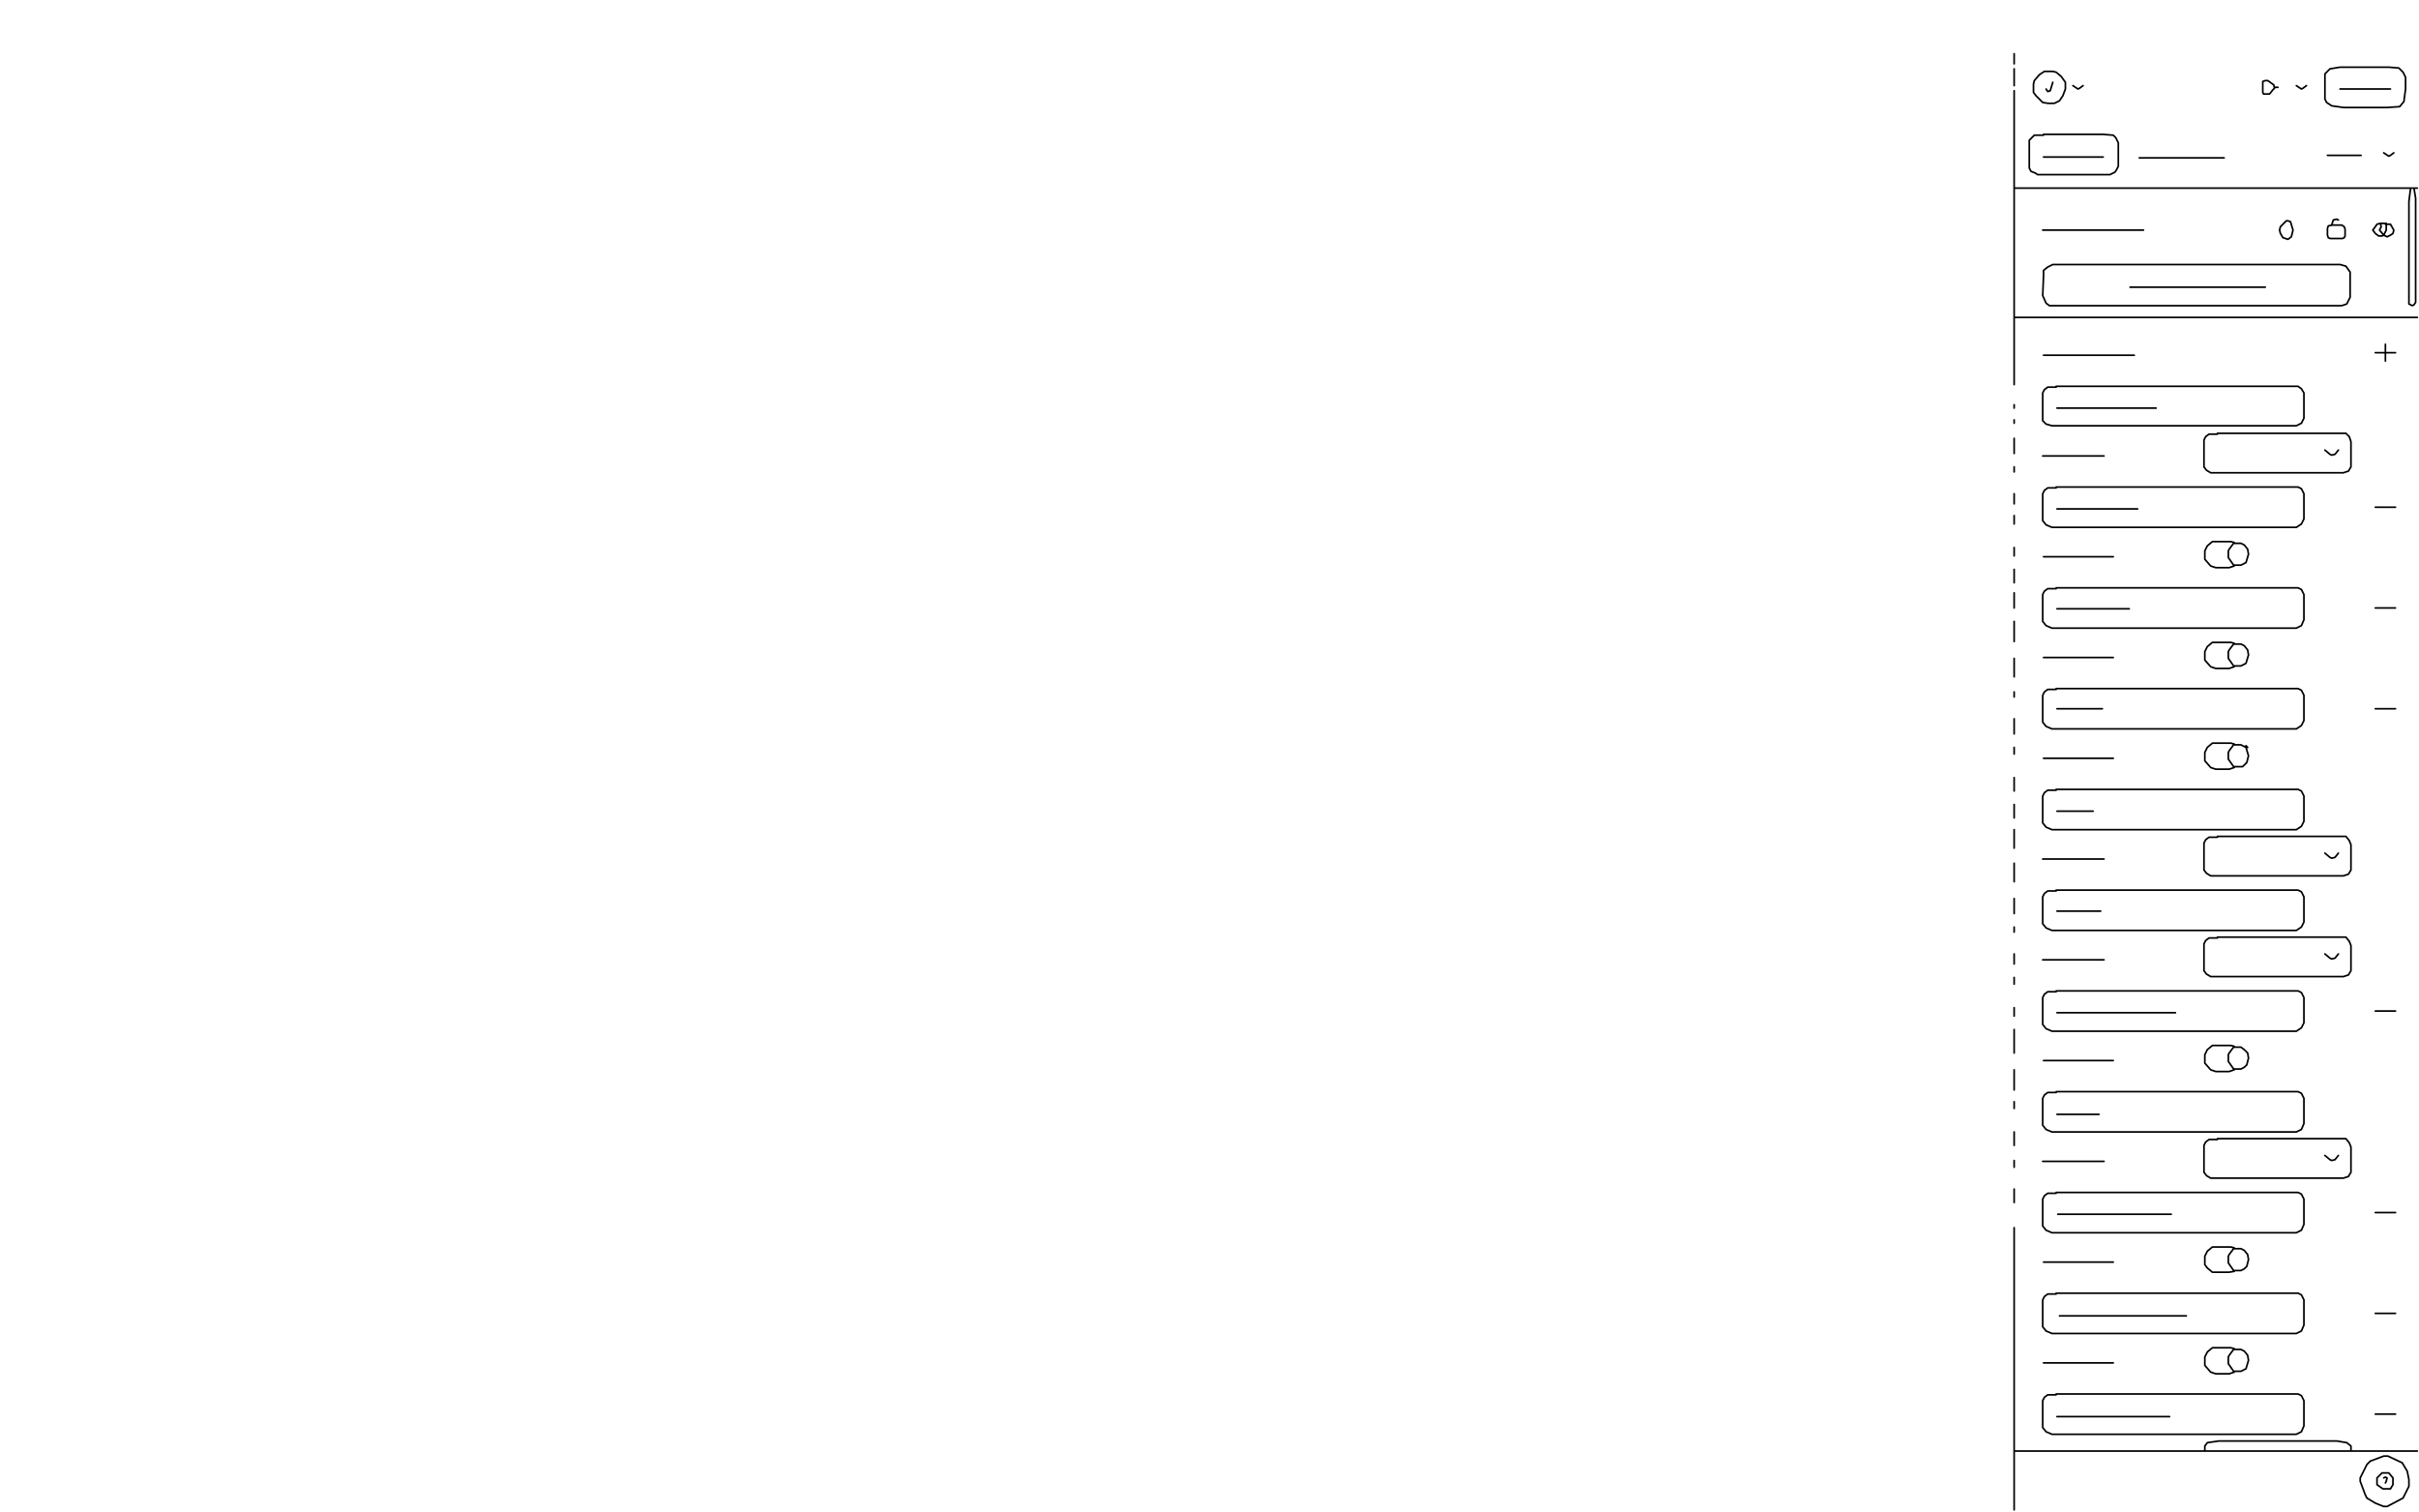
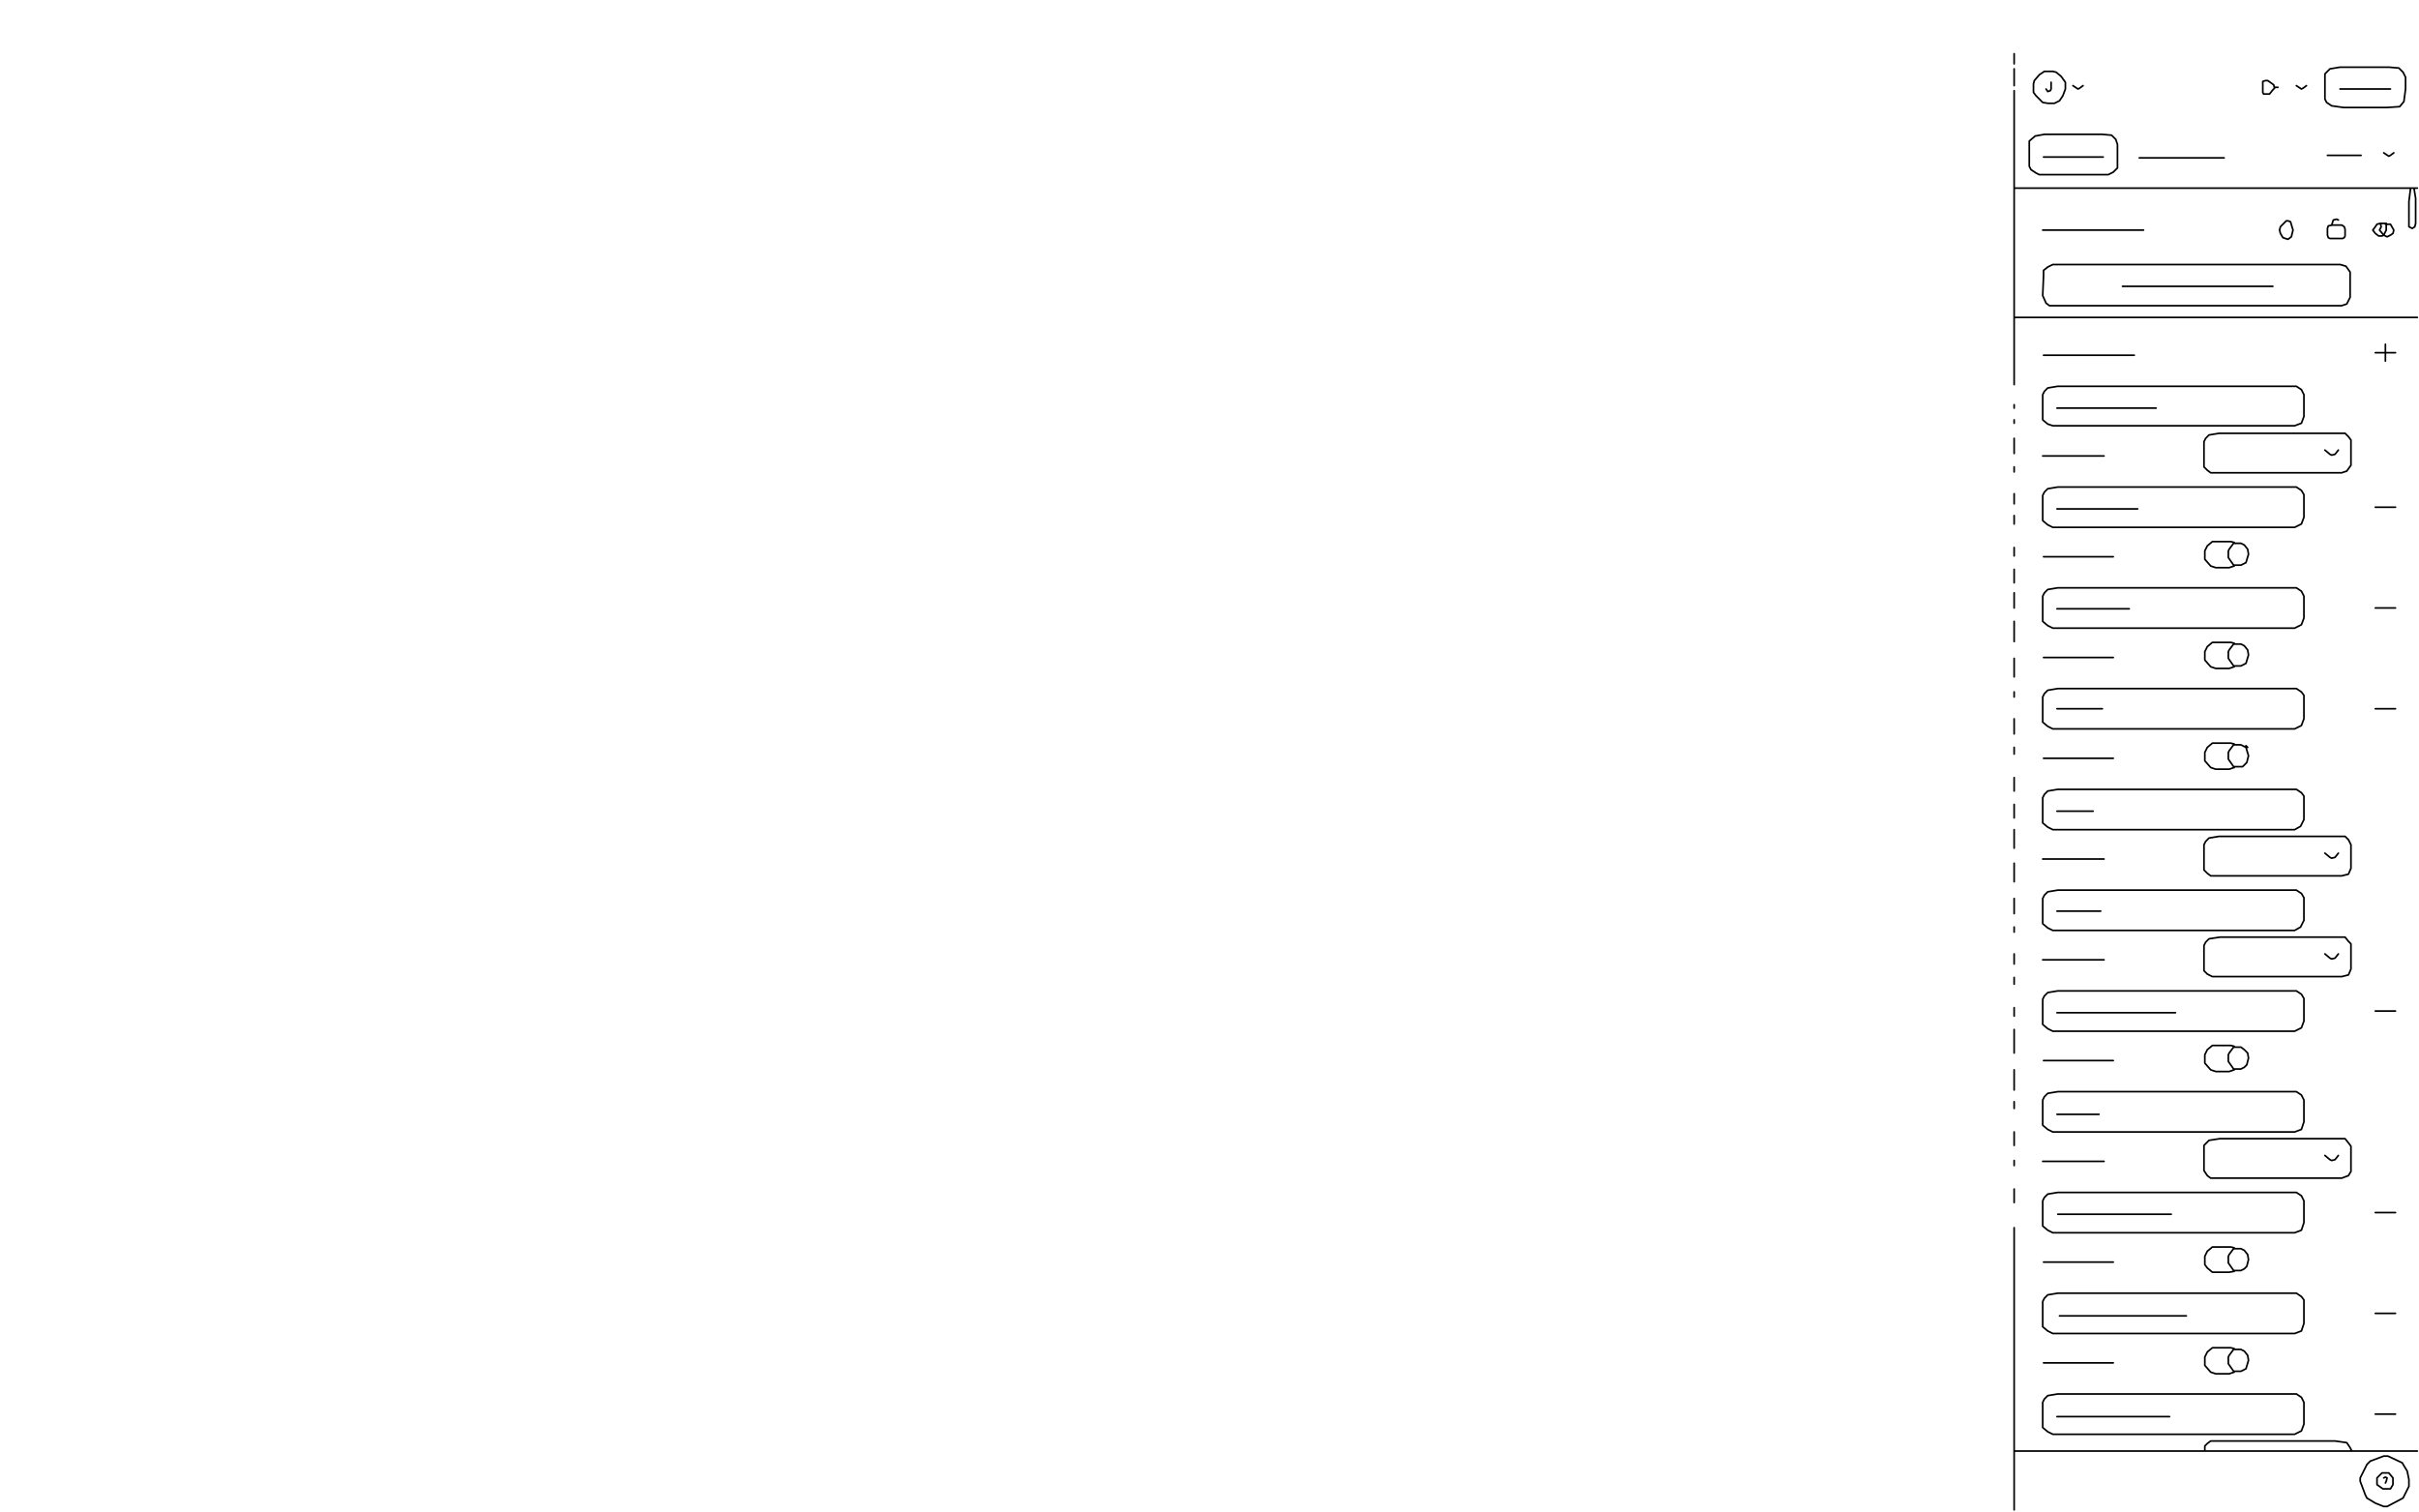
<svg xmlns="http://www.w3.org/2000/svg" viewBox="0 0 1440 900">
  <g fill="none" stroke="currentColor" stroke-width="1" vector-effect="non-scaling-stroke" stroke-linecap="round" stroke-linejoin="round">
-     <path data-kind="shape" vector-effect="non-scaling-stroke" d="M1199 32l0 6M1393 40l29 0 6 .5 2.5 2.5 1.5 3 0 7 -1 7.5 -2.5 3 -7.5 .5 -26 0 -7 -1 -3 -2 -1 -2 0 -9 0 -6 3 -3zM1199 41l0 10M1217 42.5l5 0 2 .5 3 2.5 2.5 3.5 0 4 -1.5 4 -2 3 -3 1.5 -4 0 -3 -.5 -4 -4 -1.5 -2 0 -5 .5 -2 3 -3.5zM1222 49l-1.5 5 -1.5 .5 -1 -1.5M1234 51l3 2 1 -.5 2 -1.5M1367 51l3 2 1 -.5 2 -1.5M1354 52l2 0M1354 52.5l-.5 -2 -3.5 -2.5 -1.5 0 -1.5 .5 0 6.5 .5 1 3.5 0 2 -2.5zM1199 54l0 58M1216.5 80l35.5 0 6 .5 1.5 1.5 1.5 3 0 14 -1 2 -1 1.5 -3 1.5 -43 0 -1.5 -1 -2.5 -1 -1 -2 0 -11 0 -5.5 3 -3 5.5 0M1419 91l3 2 1 -.5 2 -1.5M1199 112l236 0M1199 112l0 77M1435 112l2 0M1435 112l-1 8 0 3 0 3 0 11 0 4 0 3 0 3 0 4 0 11 0 3 0 12 0 4 2 1 1 -.5 1 -1.5 0 -11 0 -3 0 -2 0 -46 -1 -6M1439 112l-2 0M1392 131l-1 -.5 -2 .5 -1 3M1361 131.5l1 0 1.5 .5 1.5 5 -1 4 -2 1.5 -3 -1 -1.5 -2.5 -.5 -2 .5 -2zM1417 133l-2 .5 -1 1.5 -1.5 2 1.5 2 2 1.5 2 0 1 -.5M1417 133l3 0M1417 133l.5 2 -1 2 2.5 3M1420.5 133l0 4 -1.5 3M1420 133.5l3 0 2 3.5 -.5 2 -1.5 1 -2 1 -2 -1M1388.5 134l-2.5 .5 -.5 1.5 0 4 .5 1.5 1 .5 7.5 0 1 -.5 .5 -1 0 -4 -.5 -1.5 -1.5 -1zM1222 157.5l171 0 3.5 1 2.5 3.5 0 15 -2 4 -3 1 -172 0 -2 0 -2 -1.5 -2 -4.5 .5 -12 0 -3 2.5 -2zM1199 189l240 0M1199 189l0 40M1420 205l0 5M1414 210l6 0M1420 210l6 0M1420 210l0 5M1224 230l139 0 5 0 2 1.5 1.5 2.5 0 15 -1.5 3 -3 1.5 -145.5 0 -3.5 -1 -2 -2 0 -5 0 -11.5 1 -2 2 -1.5 5 0M1199 241l0 2M1199 250l0 2M1320 258l71.5 0 5 0 2 2 1 3 0 15 -1.5 2.5 -3 1 -79 0 -2.5 -1.5 -1.5 -2 0 -5 0 -11 1 -2 2 -1.5 5 0M1199 261l0 9M1384 268l3 2.5 1 .5 2 -.5 2 -2.5M1199 278l0 3M1224 290l139 0 5 0 2 1 1.5 3 0 15 -1.5 3 -3 2 -145.5 0 -3.5 -1.5 -2 -2.5 0 -5 0 -11 1 -2 2 -1.5 5 0M1199 294l0 6M1414 302l12 0M1199 307l0 5M1330 323l-2 -.5 -11 0 -3 2.5 -1.5 3 0 5 3.5 4 3 1 8 0 3 -1M1330 323l-3 4 -.5 1 0 4 3.5 5M1330 323.5l4 0 2 1 2 2.5 .5 3 -1.5 5 -3 1.5 -4 0M1199 326l0 5M1199 339l0 8M1224 350l139 0 5 0 2 1 1.5 3 0 15 -1.5 3.5 -3 1.5 -145.5 0 -3.5 -1.5 -2 -2.5 0 -5 0 -11 1 -2 2 -1.5 5 0M1199 353l0 9M1414 362l12 0M1199 370l0 12M1330 383l-2 -.5 -11 0 -3 2.5 -1.5 3 0 5 3.5 4 3 1 8 0 3 -1M1330 383l-3 4 -.5 1 0 4 3.5 5M1330 383.5l4 0 2 1 2 2.5 .5 3 -1.5 5 -3 1.5 -4 0M1199 392l0 11M1224 410l139 0 5 0 2 1 1.5 3 0 15 -1.5 3 -3 2 -145.5 0 -3.5 -1.5 -2 -2.5 0 -5 0 -11 1 -2 2 -1.5 5 0M1199 412l0 3M1414 422l12 0M1199 428l0 9M1330 443l-2 -.5 -11 0 -3 2.5 -1.5 3 0 5 3.5 4 3 1 8 0 3 -1M1330 443l-3 4 -.5 1 0 4 3.5 5M1330 443.5l4 0 3 1.5M1199 445l0 4M1337 445l0 -1 1 1zM1337 445l1.5 5 -1 4 -2.5 2.5 -5 0M1199 463l0 8M1224 470l139 0 5 0 2 1 1.5 3 0 15 -1.5 3 -3 2 -145.5 0 -3.5 -1.5 -2 -2.5 0 -5 0 -11 1 -2 2 -1.5 5 0M1199 479l0 8M1199 494l0 11M1320 498l71 0 5.5 0 2 2.5 1 2.5 0 15 -1.5 2.5 -3 1 -79 0 -2.5 -1.5 -1.5 -2 0 -5 0 -11 1 -2 2 -1.5 5 0M1384 508l3 2.5 1 .5 2 -.5 2 -2.5M1199 514l0 11M1224 530l139 0 5 0 2 1 1.5 3 0 15 -1.5 3 -3 2 -145.5 0 -3.5 -1.5 -2 -2.5 0 -5 0 -11 1 -2 2 -1.5 5 0M1199 535l0 9M1199 552l0 3M1320 558l71 0 5.5 0 2 2.5 1 2.5 0 15 -1.5 2.5 -3 1 -79 0 -2.5 -1.5 -1.5 -2 0 -5 0 -11 1 -2 2 -1.5 5 0M1199 568l0 6M1384 568l3 2.5 1 .5 2 -.5 2 -2.5M1199 582l0 4M1224 590l139 0 5 0 2 1 1.5 3 0 15 -1.5 3 -3 2 -145.5 0 -3.5 -1.5 -2 -2.5 0 -5 0 -11 1 -2 2 -1.5 5 0M1199 600l0 5M1414 602l12 0M1199 613l0 14M1330 623l-2 -.5 -11 0 -3 2.5 -1.5 3 0 5 3.5 4 3 1 8 0 3 -1M1330 623l-3 4 -.5 1 0 4 3.5 5M1330 623.5l4 0 2 1.5 2 2 .5 3 -1 4 -1.5 1.5 -2 1 -4 0M1199 637l0 12M1224 650l139 0 5 0 2 1 1.5 3 0 15 -1.5 3.5 -3 1.5 -145.5 0 -3.5 -1.5 -2 -2.5 0 -5 0 -11 1 -2 2 -1.5 5 0M1199 656l0 4M1199 674l0 8M1320 678l71.5 0 5 0 2 2.5 1 2.5 0 15 -1.5 2.5 -3 1 -79 0 -2.5 -1.5 -1.5 -2 0 -5 0 -11 1 -2 2 -1.5 5 0M1384 688l3 2.5 1 .5 2 -.5 2 -2.5M1199 691l0 4M1199 708l0 8M1224 710l139 0 5 0 2 1 1.5 3 0 15 -1.5 3.5 -3 1.5 -145.5 0 -3.5 -1.5 -2 -2.5 0 -5 0 -11 1 -2 2 -1.5 5 0M1414 722l12 0M1199 731l0 133M1330 743l-2 -.5 -11 0 -3 2.5 -1.5 3 0 5 1.5 2 3 2.5 10 0 3 -.5M1330 743l-3 4 -.5 1 0 4 3.5 5M1330 743.5l4 0 2 1 2 2.5 .5 3 -1 4 -1.5 1.5 -2 1 -4 0M1224 770l139 0 5 0 2 1 1.5 3 0 15 -1.5 3.5 -3 1.5 -145.5 0 -3.5 -1.5 -2 -2.5 0 -5 0 -11 1 -2 2 -1.5 5 0M1414 782l12 0M1330 803l-2 -.5 -11 0 -3 2.5 -1.5 3 0 5 3.5 4 3 1 8 0 3 -1M1330 803l-3 4 -.5 1 0 4 3.5 5M1330 803.5l4 0 2 1 2 2.5 .5 3 -1.5 5 -3 1.5 -4 0M1224 830l139 0 5 0 2 1 1.5 3 0 15 -1.5 3.5 -3 1.5 -145.5 0 -3.5 -1.5 -2 -2.5 0 -5 0 -11 1 -2 2 -1.5 5 0M1414 842l12 0M1199 864l113 0M1199 864l0 35M1312 864l88 0M1312.5 864l0 -3 1.5 -2 7 -1 70 0 6 1 2.5 2 0 3M1439 864l-1 0 -38 0M1419 867l2.5 0 8.5 4 3 5 1 5 0 4 -3.5 7 -9.5 5 -2 0 -5 -2 -5 -3 -1 -2 -3 -8 0 -2 4 -8 2 -2zM1418 877l4 0 2.5 3 0 4 -1.5 2.5 -4.5 0 -3.5 -2.5 0 -4zM1419 880l1 -.5 1 .5 -.5 2 -.5 1" />
-     <path data-kind="text" vector-effect="non-scaling-stroke" d="M1393 53l30 0M1385.5 92.5l20 0M1216.5 93.5l35.5 0M1273.5 94l50.5 0M1216 137l60 0M1268 171l80.5 0M1216.5 211.5l54 0M1224.5 243l59 0M1216 271.5l36.5 0M1224.5 303l48 0M1216.5 331.5l41.5 0M1224.5 362.5l43 0M1216.5 391.5l41.5 0M1224.5 422l27 0M1216.5 451.5l41.5 0M1224.5 483l21.5 0M1216 511.5l36.5 0M1224.5 542.5l26 0M1216 571.5l36.5 0M1224.5 603l70.5 0M1216.5 631.5l41.5 0M1224.5 663.5l25 0M1216 691.5l36.5 0M1225 723l67.5 0M1216.5 751.5l41.5 0M1226 783.5l75.5 0M1216.5 811.5l41.5 0M1224.5 843.5l67 0" />
+     <path data-kind="shape" vector-effect="non-scaling-stroke" d="M1199 32l0 6M1393 40l29 0 6 .5 2.5 2.5 1.5 3 0 7 -1 7.5 -2.5 3 -7.5 .5 -26 0 -7 -1 -3 -2 -1 -2 0 -9 0 -6 3 -3zM1199 41l0 10M1217 42.5l5 0 2 .5 3 2.5 2.5 3.5 0 4 -1.5 4 -2 3 -3 1.5 -4 0 -3 -.5 -4 -4 -1.5 -2 0 -5 .5 -2 3 -3.5zM1221 49l0 4 -.5 1 -1.5 .5 -1 -1.5M1234 51l3 2 1 -.5 2 -1.5M1367 51l3 2 1 -.5 2 -1.5M1354 52l2 0M1354 52.5l-.5 -2 -3.5 -2.5 -1.5 0 -1.5 .5 0 6.5 .5 1 3.5 0 2 -2.5zM1199 54l0 58M1217 80l34.5 0 5.5 .5 2.5 2.5 1 3 0 14 -2.5 2.5 -3 1.5 -41 0 -2 -1 -3 -2 -1 -2 0 -9 0 -6 3.5 -3zM1419 91l3 2 1 -.5 2 -1.5M1199 112l236 0M1199 112l0 77M1435 112l2 0M1435 112l-1 8 0 3 0 10 0 2 2 1 1.5 -1 .5 -2 0 -15 -1 -6M1439 112l-2 0M1392 131l-1 -.5 -2 .5 -1 3M1361 131.5l1 0 1.5 .5 1.5 5 -1 4 -2 1.5 -3 -1 -1.5 -2.5 -.5 -2 .5 -2zM1417 133l-2 .5 -1 1.5 -1.5 2 1.5 2 2 1.5 2 0 1 -.5M1417 133l3 0M1417 133l.5 2 -1 2 2.5 3M1420.5 133l0 4 -1.5 3M1420 133.5l3 0 2 3.5 -.5 2 -1.5 1 -2 1 -2 -1M1388.5 134l-2.5 .5 -.5 1.5 0 4 .5 1.5 1 .5 7.5 0 1 -.5 .5 -1 0 -4 -.5 -1.5 -1.5 -1zM1222 157.5l171 0 3.5 1 2.5 3.5 0 15 -2 4 -3 1 -172 0 -2 0 -2 -1.5 -2 -4.5 .5 -12 0 -3 2.5 -2zM1199 189l240 0M1199 189l0 40M1420 205l0 5M1414 210l6 0M1420 210l6 0M1420 210l0 5M1225 230l137 0 5 0 3 2 1.5 3 0 13 -1.5 4 -4 1.5 -144 0 -3 -1 -3 -2.5 0 -6 0 -9 1 -2 2 -2zM1199 241l0 2M1199 250l0 2M1321 258l69 0 6 0 2 2 1.5 2 0 15 -2.5 3.5 -3 1 -78 0 -2 -1.5 -2 -2 0 -6 0 -9 1 -2 2 -2zM1199 261l0 9M1384 268l3 2.5 1 .5 2 -.5 2 -2.5M1199 278l0 3M1225 290l137 0 5 0 3 2 1.5 2.5 0 13.5 -1.5 4 -4 2 -144 0 -3 -1.5 -3 -2.5 0 -5.5 0 -9.5 1 -2 2 -2zM1199 294l0 6M1414 302l12 0M1199 307l0 5M1330 323l-2 -.5 -11 0 -3 2.5 -1.5 3 0 5 3.5 4 3 1 8 0 3 -1M1330 323l-3 4 -.5 1 0 4 3.5 5M1330 323.5l4 0 2 1 2 2.5 .5 3 -1.5 5 -3 1.5 -4 0M1199 326l0 5M1199 339l0 8M1225 350l137 0 5 0 3 2 1.5 3 0 13 -1.5 4 -4 2 -144 0 -3 -1.5 -3 -2.5 0 -5.5 0 -9.5 1 -2 2 -2zM1199 353l0 9M1414 362l12 0M1199 370l0 12M1330 383l-2 -.5 -11 0 -3 2.5 -1.5 3 0 5 3.5 4 3 1 8 0 3 -1M1330 383l-3 4 -.5 1 0 4 3.5 5M1330 383.5l4 0 2 1 2 2.5 .5 3 -1.5 5 -3 1.5 -4 0M1199 392l0 11M1225 410l137 0 5 0 3 2 1.5 2 0 14 -1.5 4 -4 2 -144 0 -3 -1.5 -3 -2.5 0 -5.5 0 -9.5 1 -2 2 -2zM1199 412l0 3M1414 422l12 0M1199 428l0 9M1330 443l-2 -.5 -11 0 -3 2.5 -1.5 3 0 5 3.5 4 3 1 8 0 3 -1M1330 443l-3 4 -.5 1 0 4 3.5 5M1330 443.5l4 0 3 1.5M1199 445l0 4M1337 445l0 -1 1 1zM1337 445l1.5 5 -1 4 -2.5 2.5 -5 0M1199 463l0 8M1225 470l137 0 5 0 3 2 1.5 2 0 14 -2 4 -3.5 2 -144 0 -3 -1.5 -3 -2.5 0 -6 0 -9 1 -2 2 -2zM1199 479l0 8M1199 494l0 11M1321 498l69 0 6 0 2 2 1.5 3 0 14 -1.5 3.5 -4 1 -78 0 -2 -1.5 -2 -2 0 -6 0 -9 1 -2 2 -2zM1384 508l3 2.5 1 .5 2 -.5 2 -2.5M1199 514l0 11M1225 530l137 0 5 0 3 2 1.5 2.5 0 13.5 -2 4 -3.5 2 -144 0 -3 -1.5 -3 -2.5 0 -6 0 -9 1 -2 2 -2zM1199 535l0 9M1199 552l0 3M1321.5 558l68.5 0 6 0 2 2.5 1.5 1.5 0 15 -1.5 3.5 -4 1 -77 0 -3 -1.5 -2 -2 0 -6 0 -9 1 -2 2 -2zM1199 568l0 6M1384 568l3 2.5 1 .5 2 -.5 2 -2.5M1199 582l0 4M1225 590l137 0 5 0 3 2 1.5 2.5 0 13.5 -1.5 4 -4 2 -144 0 -3 -1.5 -3 -2.5 0 -6 0 -9 1 -2 2 -2zM1199 600l0 5M1414 602l12 0M1199 613l0 14M1330 623l-2 -.5 -11 0 -3 2.5 -1.5 3 0 5 3.5 4 3 1 8 0 3 -1M1330 623l-3 4 -.5 1 0 4 3.5 5M1330 623.5l4 0 2 1.5 2 2 .5 3 -1 4 -1.5 1.5 -2 1 -4 0M1199 637l0 12M1225 650l137 0 5 0 3 2 1.5 3 0 13 -1.5 4.5 -4 1.5 -144 0 -3 -1.5 -3 -2.5 0 -6 0 -9 1 -2 2 -2zM1199 656l0 4M1199 674l0 8M1321.5 678l68.5 0 6 0 2 2.5 1.5 2 0 15 -1.5 2.5 -4 1.5 -78 0 -2 -1.5 -2 -3 0 -9 0 -6 3 -3zM1384 688l3 2.5 1 .5 2 -.5 2 -2.5M1199 691l0 3M1199 708l0 8M1225 710l137 0 5 0 3 2 1.5 3 0 13 -1.5 4.5 -4 1.5 -144 0 -3 -1.5 -3 -2.5 0 -6 0 -9 1 -2 2 -2zM1414 722l12 0M1199 731l0 133M1330 743l-2 -.5 -11 0 -3 2.5 -1.5 3 0 5 1.5 2 3 2.5 10 0 3 -.5M1330 743l-3 4 -.5 1 0 4 3.5 5M1330 743.5l4 0 2 1 2 2.5 .5 3 -1 4 -1.5 1.5 -2 1 -4 0M1225 770l137 0 5 0 3 2 1.5 2 0 14 -1.5 4.5 -4 1.5 -144 0 -3 -1.5 -3 -2.5 0 -5.5 0 -9.5 1 -2 2 -2zM1414 782l12 0M1330 803l-2 -.5 -11 0 -3 2.5 -1.5 3 0 5 3.5 4 3 1 8 0 3 -1M1330 803l-3 4 -.5 1 0 4 3.5 5M1330 803.5l4 0 2 1 2 2.5 .5 3 -1.5 5 -3 1.5 -4 0M1225 830l137 0 5 0 3 2 1.5 3 0 13 -1.5 4 -4 2 -144 0 -3 -1.5 -3 -2.5 0 -5.5 0 -9.5 1 -2 2 -2zM1414 842l12 0M1199 864l113 0M1199 864l0 35M1312 864l88 0M1312.5 864l0 -3 1.5 -1.5 2 -1.5 6 0 68 0 7 1 2 3 1 2M1439 864l-1 0 -38 0M1419 867l2.5 0 8.5 4 3 5 1 5 0 4 -3.5 7 -9.5 5 -2 0 -5 -2 -5 -3 -1 -2 -3 -8 0 -2 4 -8 2 -2zM1418 877l4 0 2.5 3 0 4 -1.5 2.5 -4.5 0 -3.5 -2.5 0 -4zM1419 880l1 -.5 1 .5 -.5 2 -.5 1" />
+     <path data-kind="text" vector-effect="non-scaling-stroke" d="M1393 53l30 0M1385.5 92.5l20 0M1216.5 93.5l35.5 0M1273.5 94l50.5 0M1216 137l60 0M1263.5 170.5l89.5 0M1216.5 211.5l54 0M1224.5 243l59 0M1216 271.5l36.5 0M1224.5 303l48 0M1216.5 331.5l41.5 0M1224.5 362.5l43 0M1216.5 391.5l41.5 0M1224.5 422l27 0M1216.5 451.5l41.5 0M1224.5 483l21.5 0M1216 511.5l36.5 0M1224.5 542.5l26 0M1216 571.5l36.5 0M1224.5 603l70.5 0M1216.5 631.5l41.5 0M1224.5 663.5l25 0M1216 691.5l36.5 0M1225 723l67.5 0M1216.5 751.5l41.5 0M1226 783.5l75.5 0M1216.5 811.5l41.5 0M1224.5 843.5l67 0" />
  </g>
</svg>
